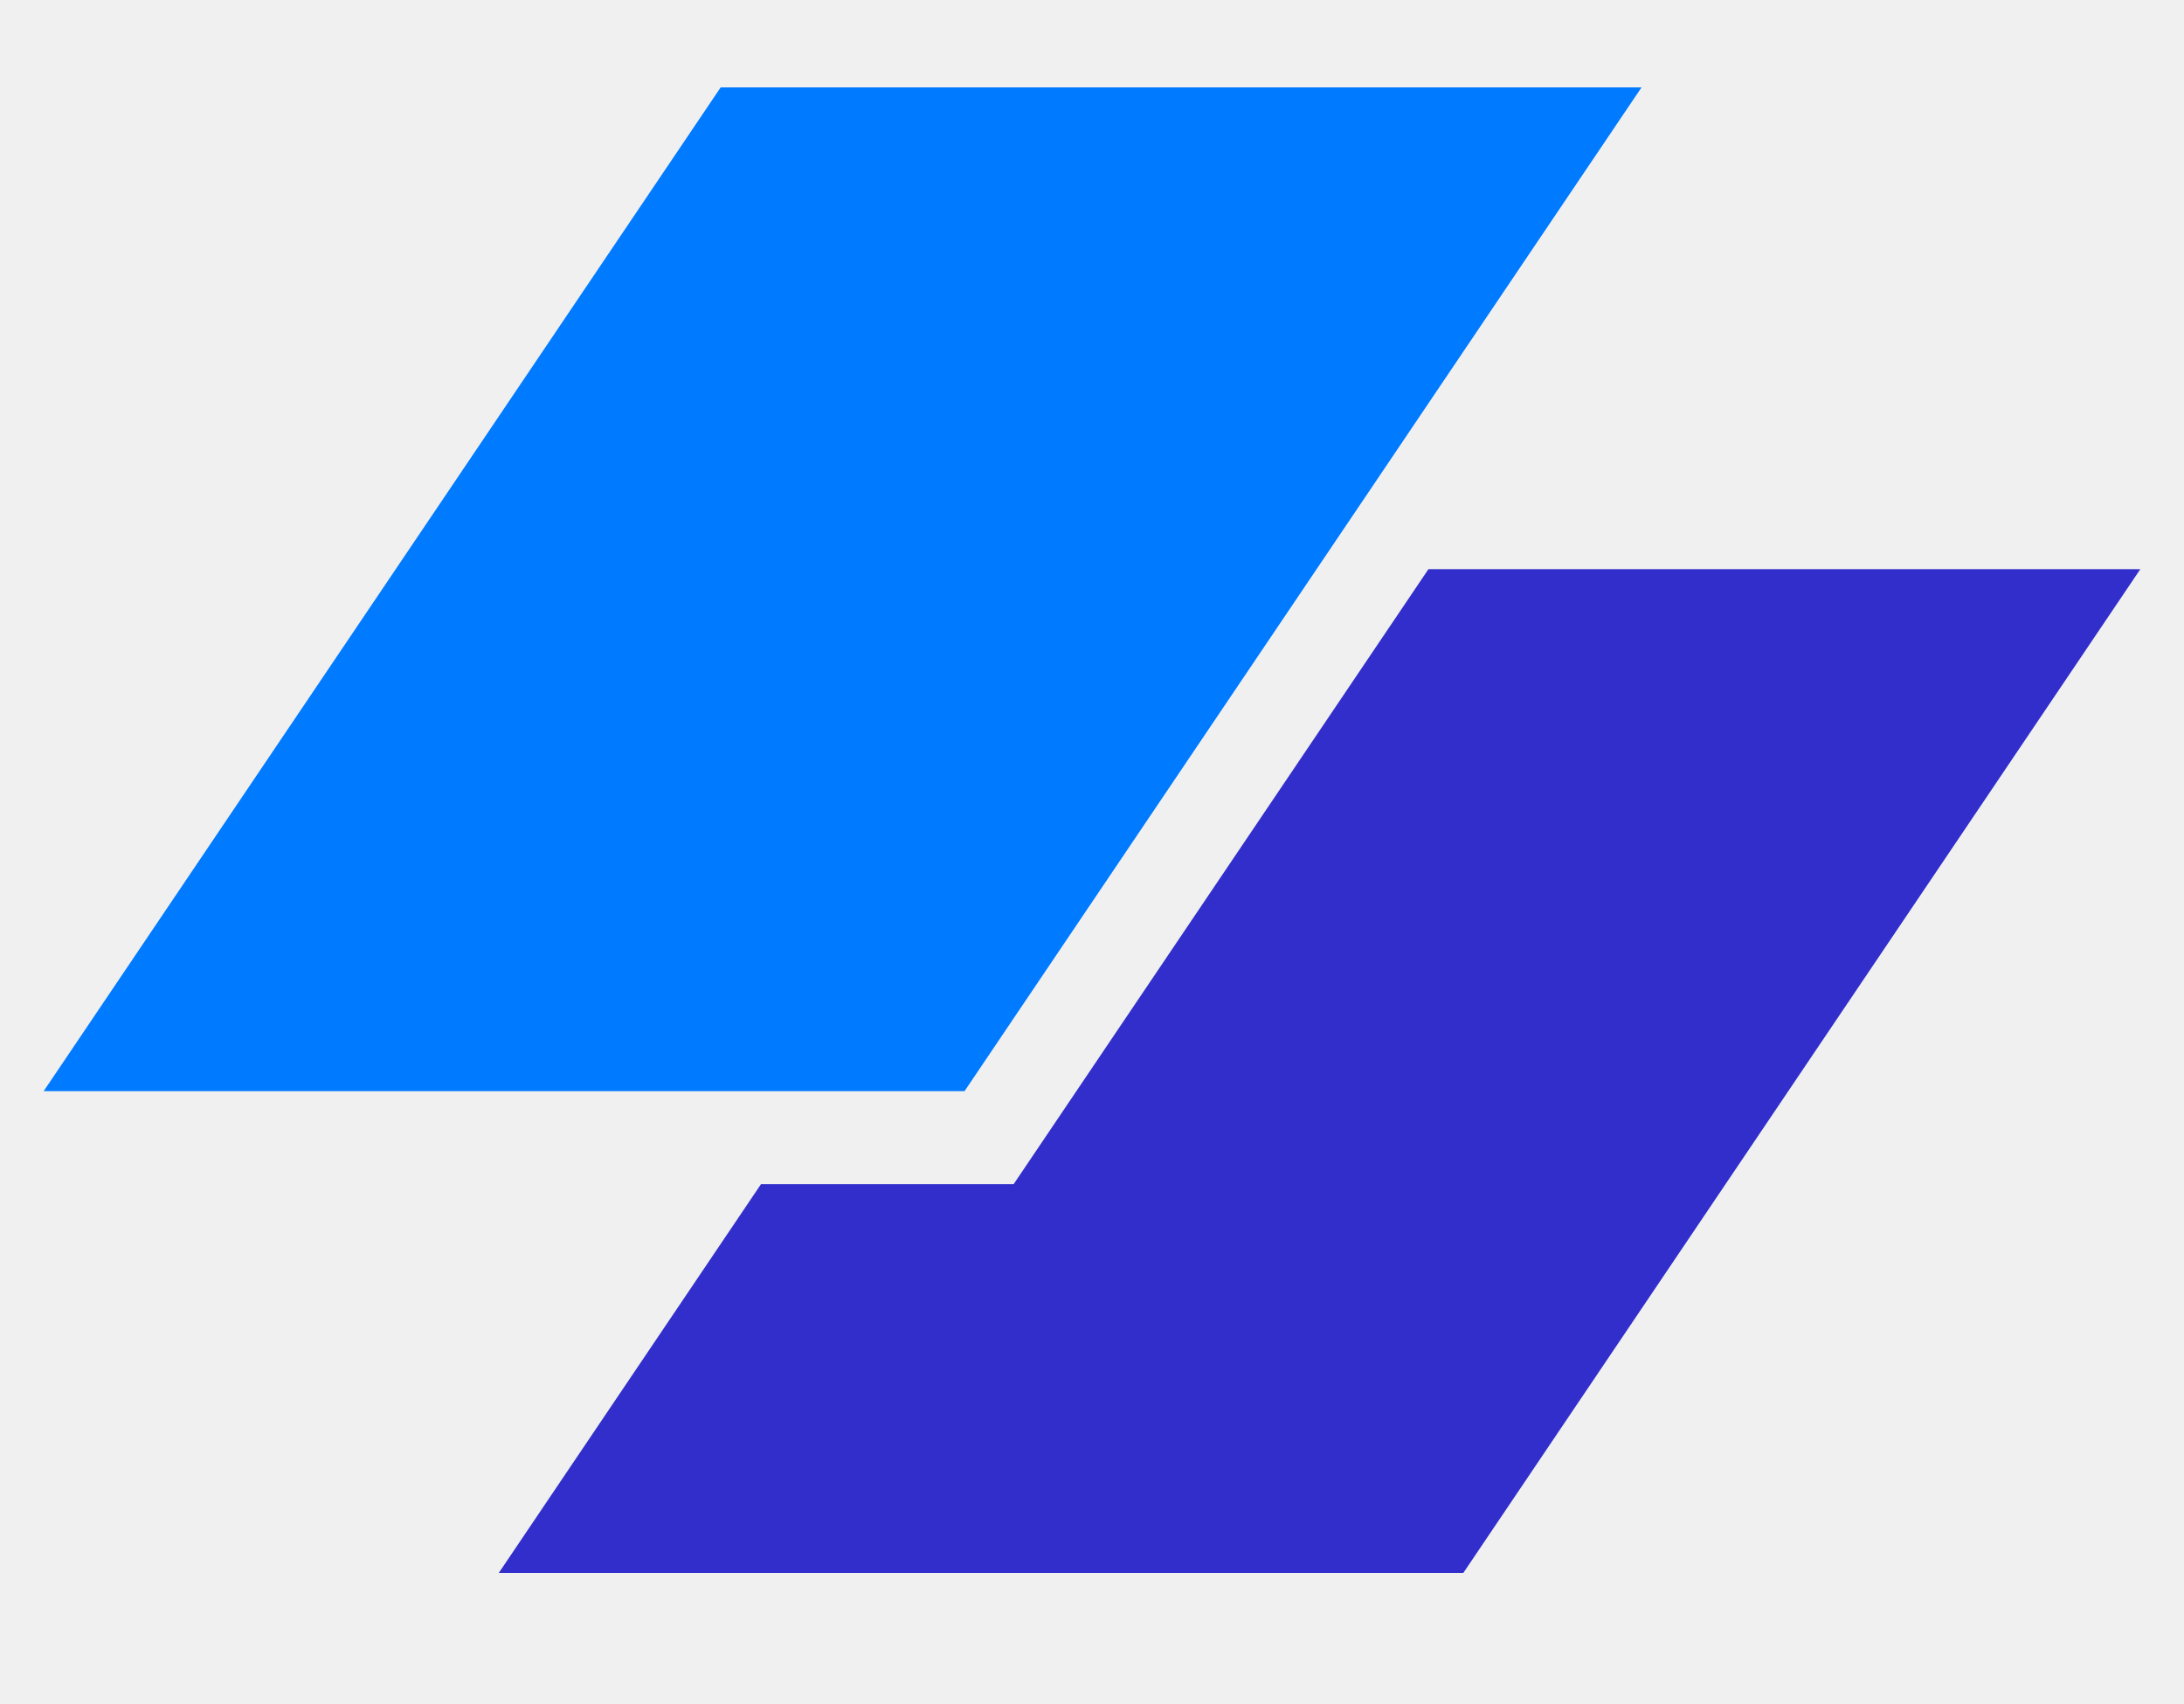
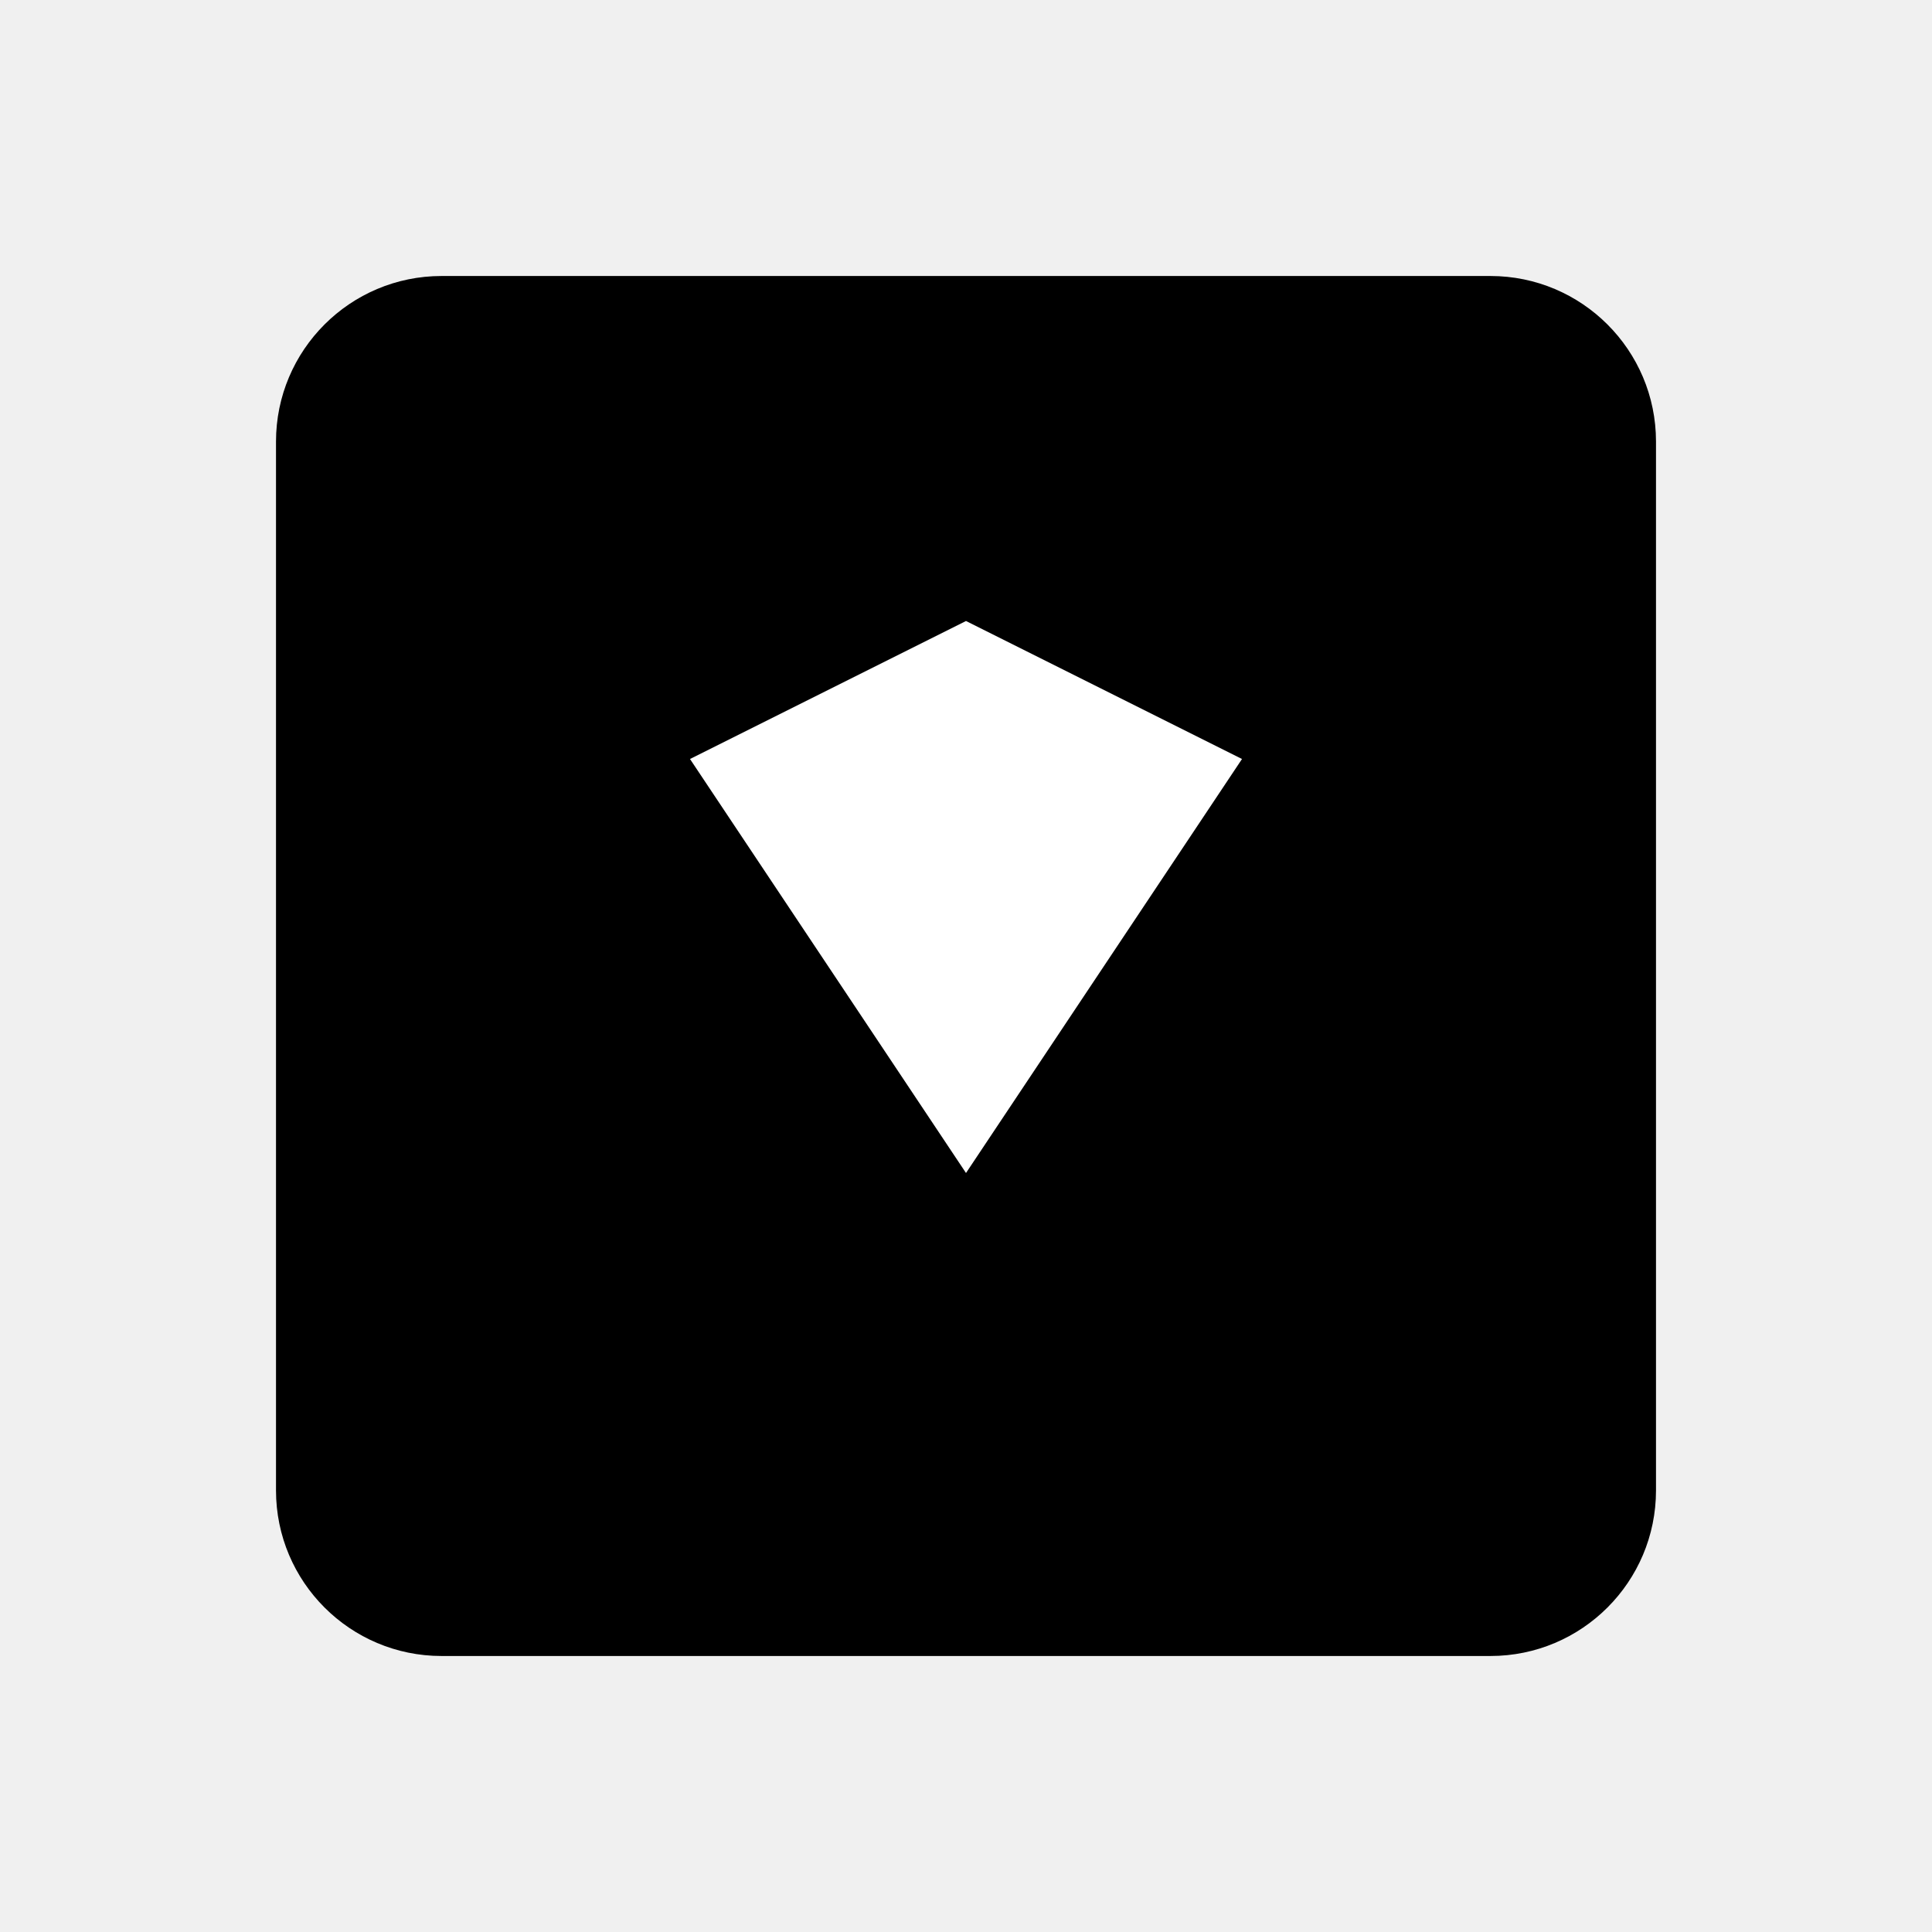
- <svg xmlns="http://www.w3.org/2000/svg" id="logo-35" width="50" height="39" viewBox="0 0 50 39" fill="none">
-   <path d="M16.499 2H37.581L22.082 24.973H1L16.499 2Z" class="ccompli1" fill="#007AFF" />
-   <path d="M17.422 27.102L11.419 36H33.501L49 13.027H32.702L23.206 27.102H17.422Z" class="ccustom" fill="#312ECB" />
+ <svg xmlns="http://www.w3.org/2000/svg" width="200" height="200" viewBox="0 0 140 140" fill="none">
+   <rect x="20" y="20" width="100" height="100" rx="12" fill="black" />
+   <path d="M70 45L50 55L70 85L90 55L70 45Z" fill="white" />
</svg>
